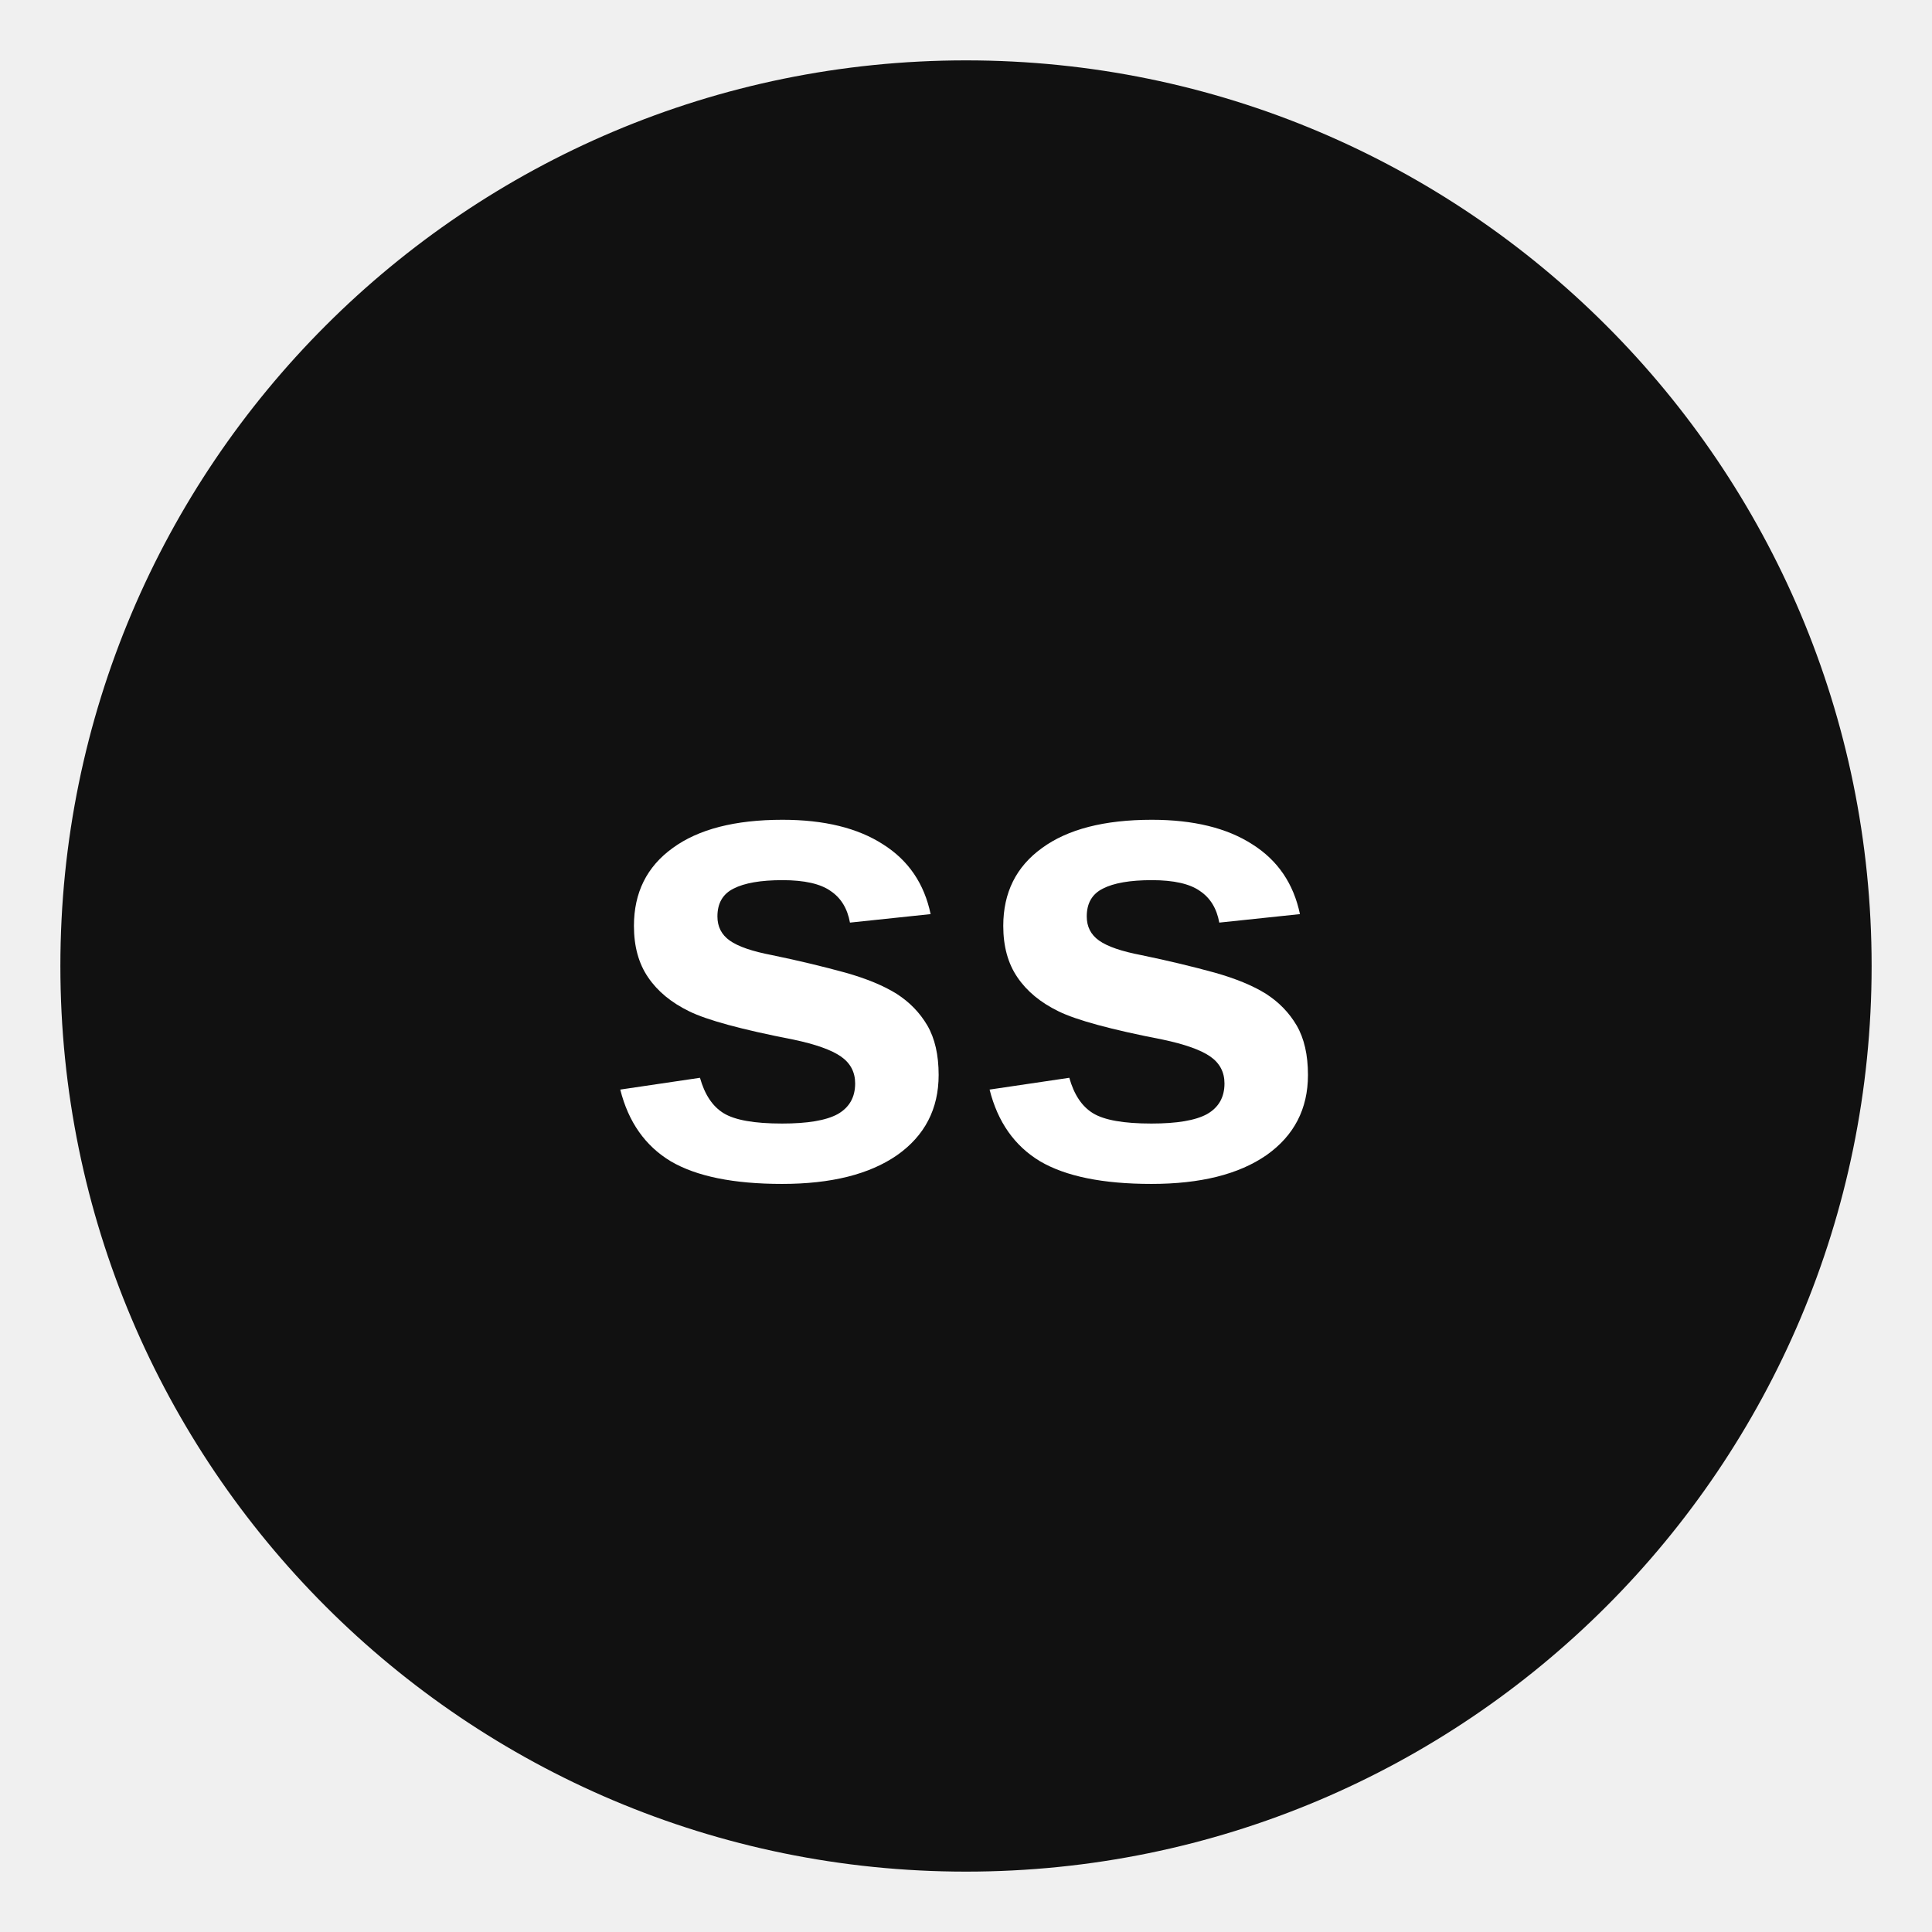
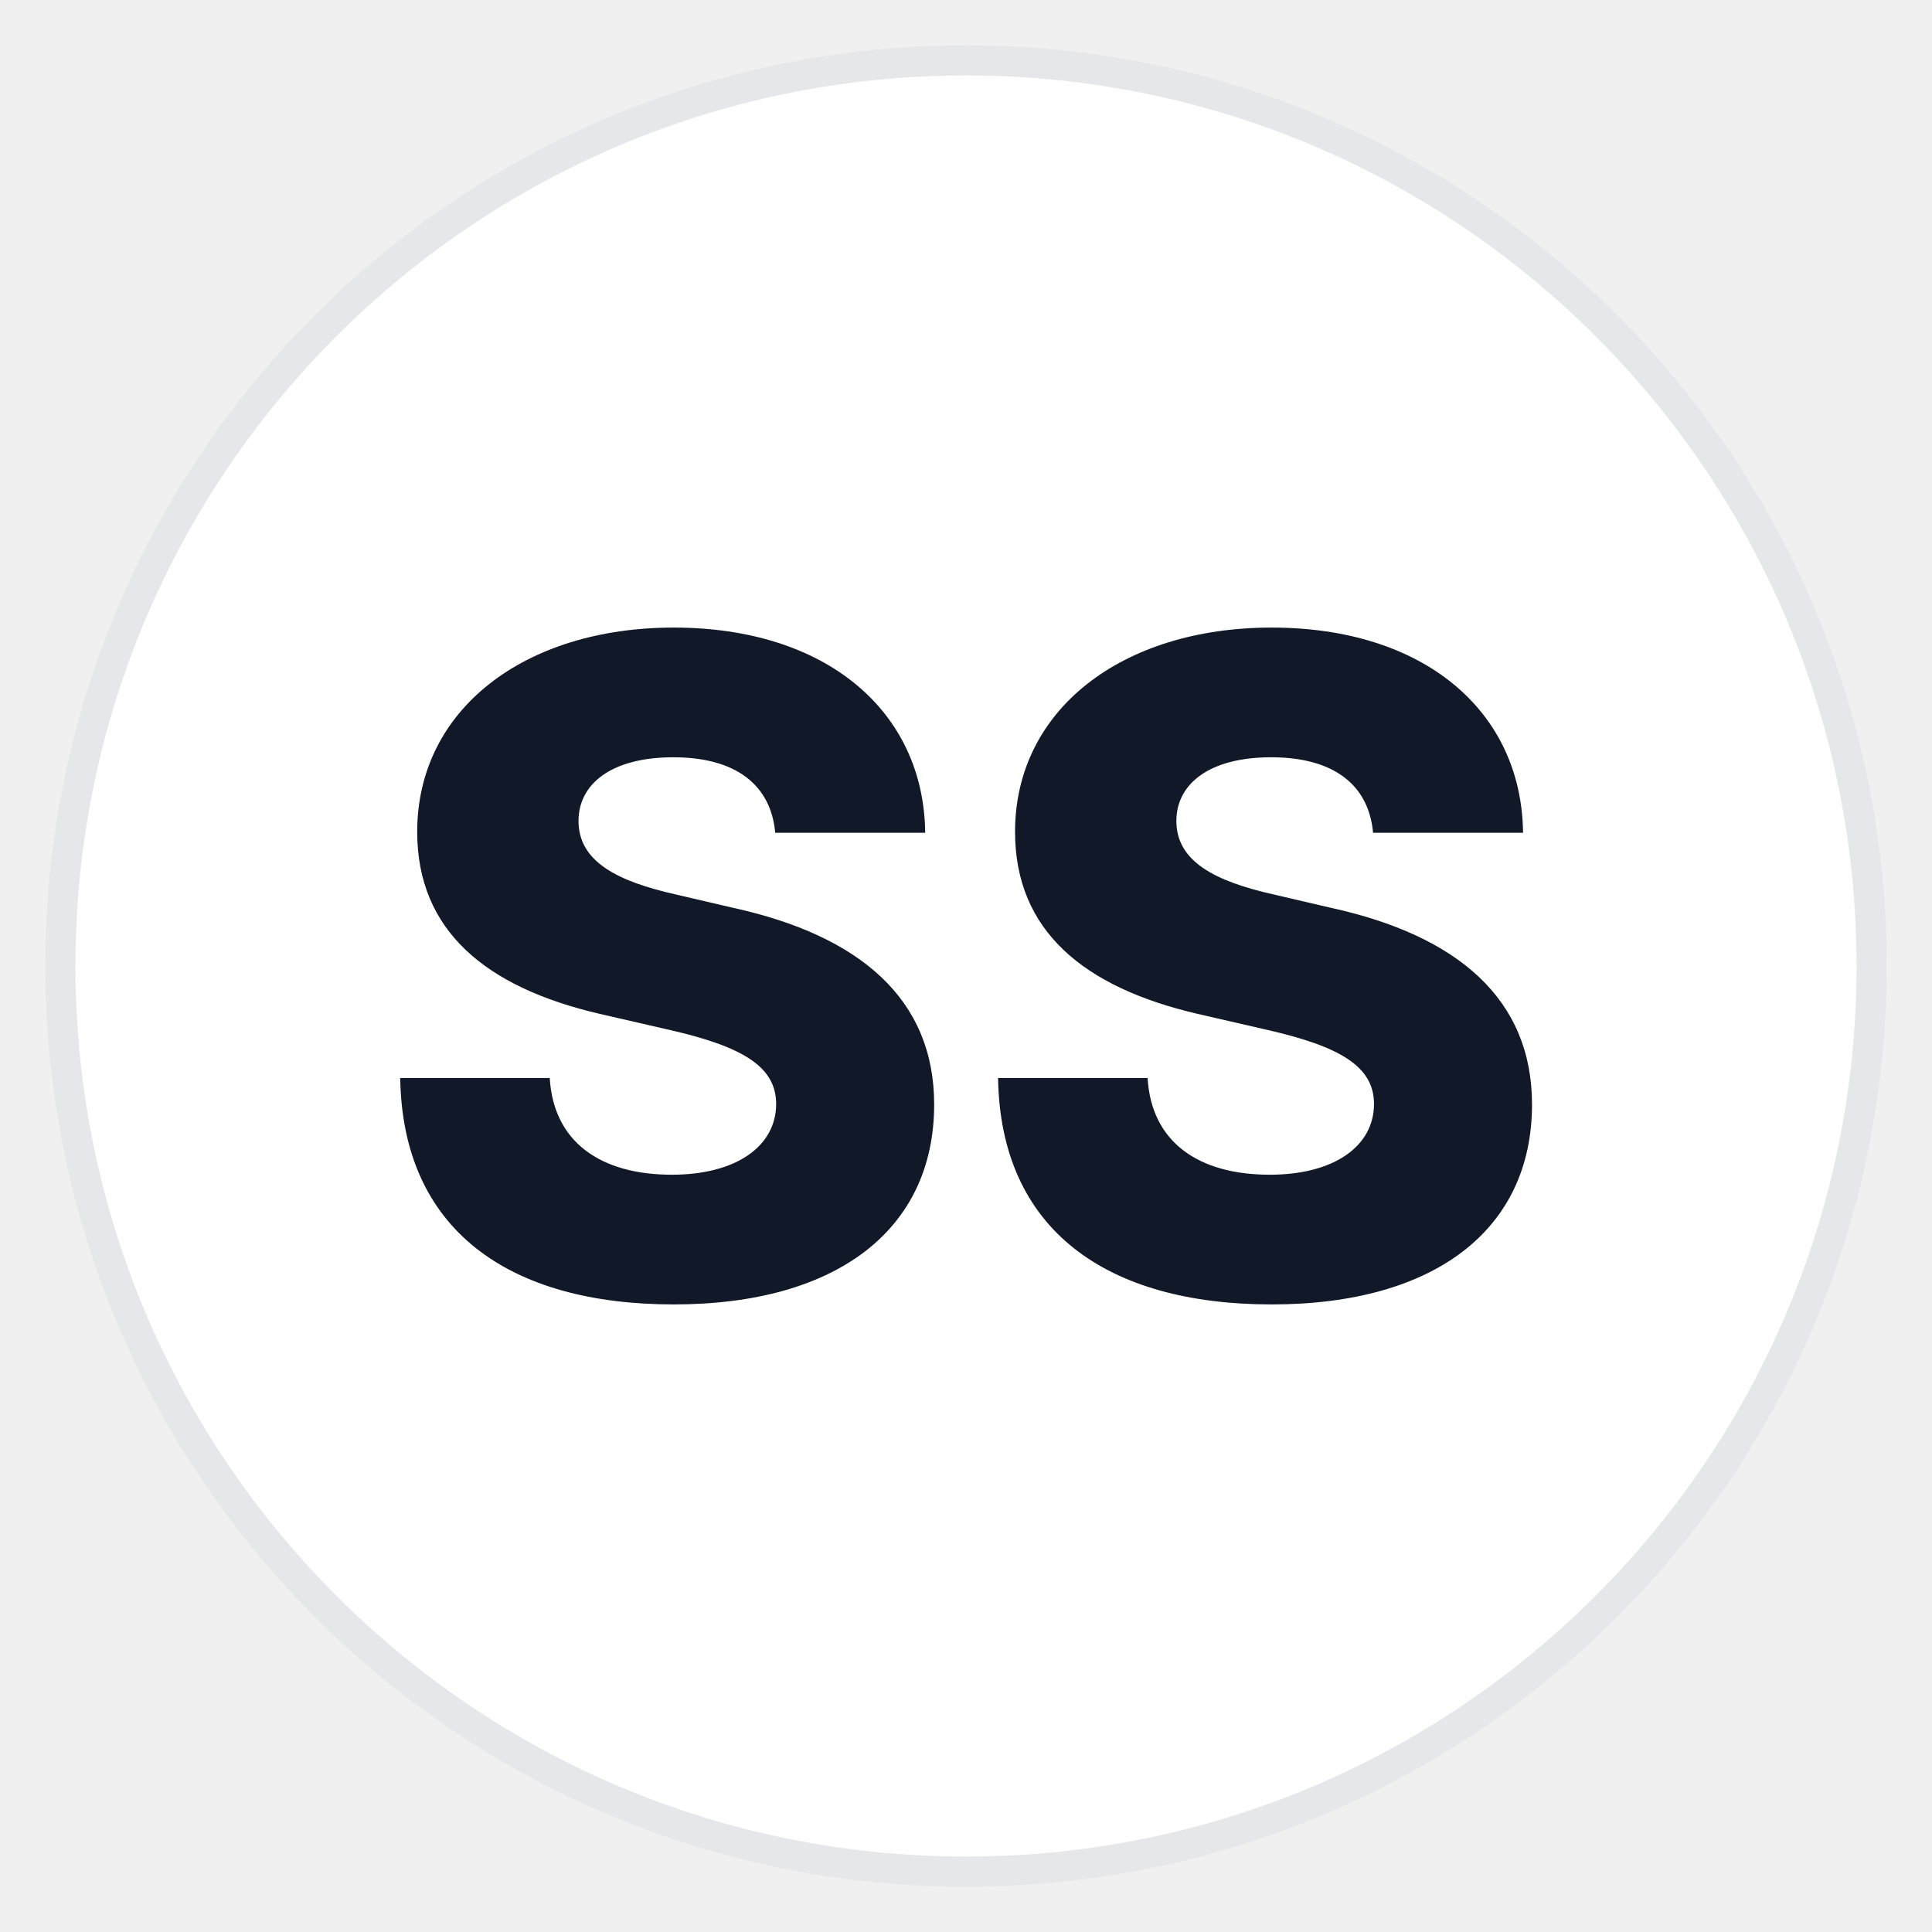
<svg xmlns="http://www.w3.org/2000/svg" viewBox="0 0 64 64">
-   <circle cx="32" cy="32" r="30" fill="#111111" />
-   <text x="32" y="39" text-anchor="middle" font-family="Arial, Helvetica, sans-serif" font-size="22" font-weight="700" fill="#ffffff">
-     ss
+   <circle cx="32" cy="32" r="30" fill="#ffffff" stroke="#e5e7eb" stroke-width="1" />
+   <text x="32" y="32" text-anchor="middle" dominant-baseline="central" font-family="system-ui, -apple-system, BlinkMacSystemFont, 'Segoe UI', sans-serif" font-size="30" font-weight="800" fill="#111827">
+     SS
  </text>
</svg>
